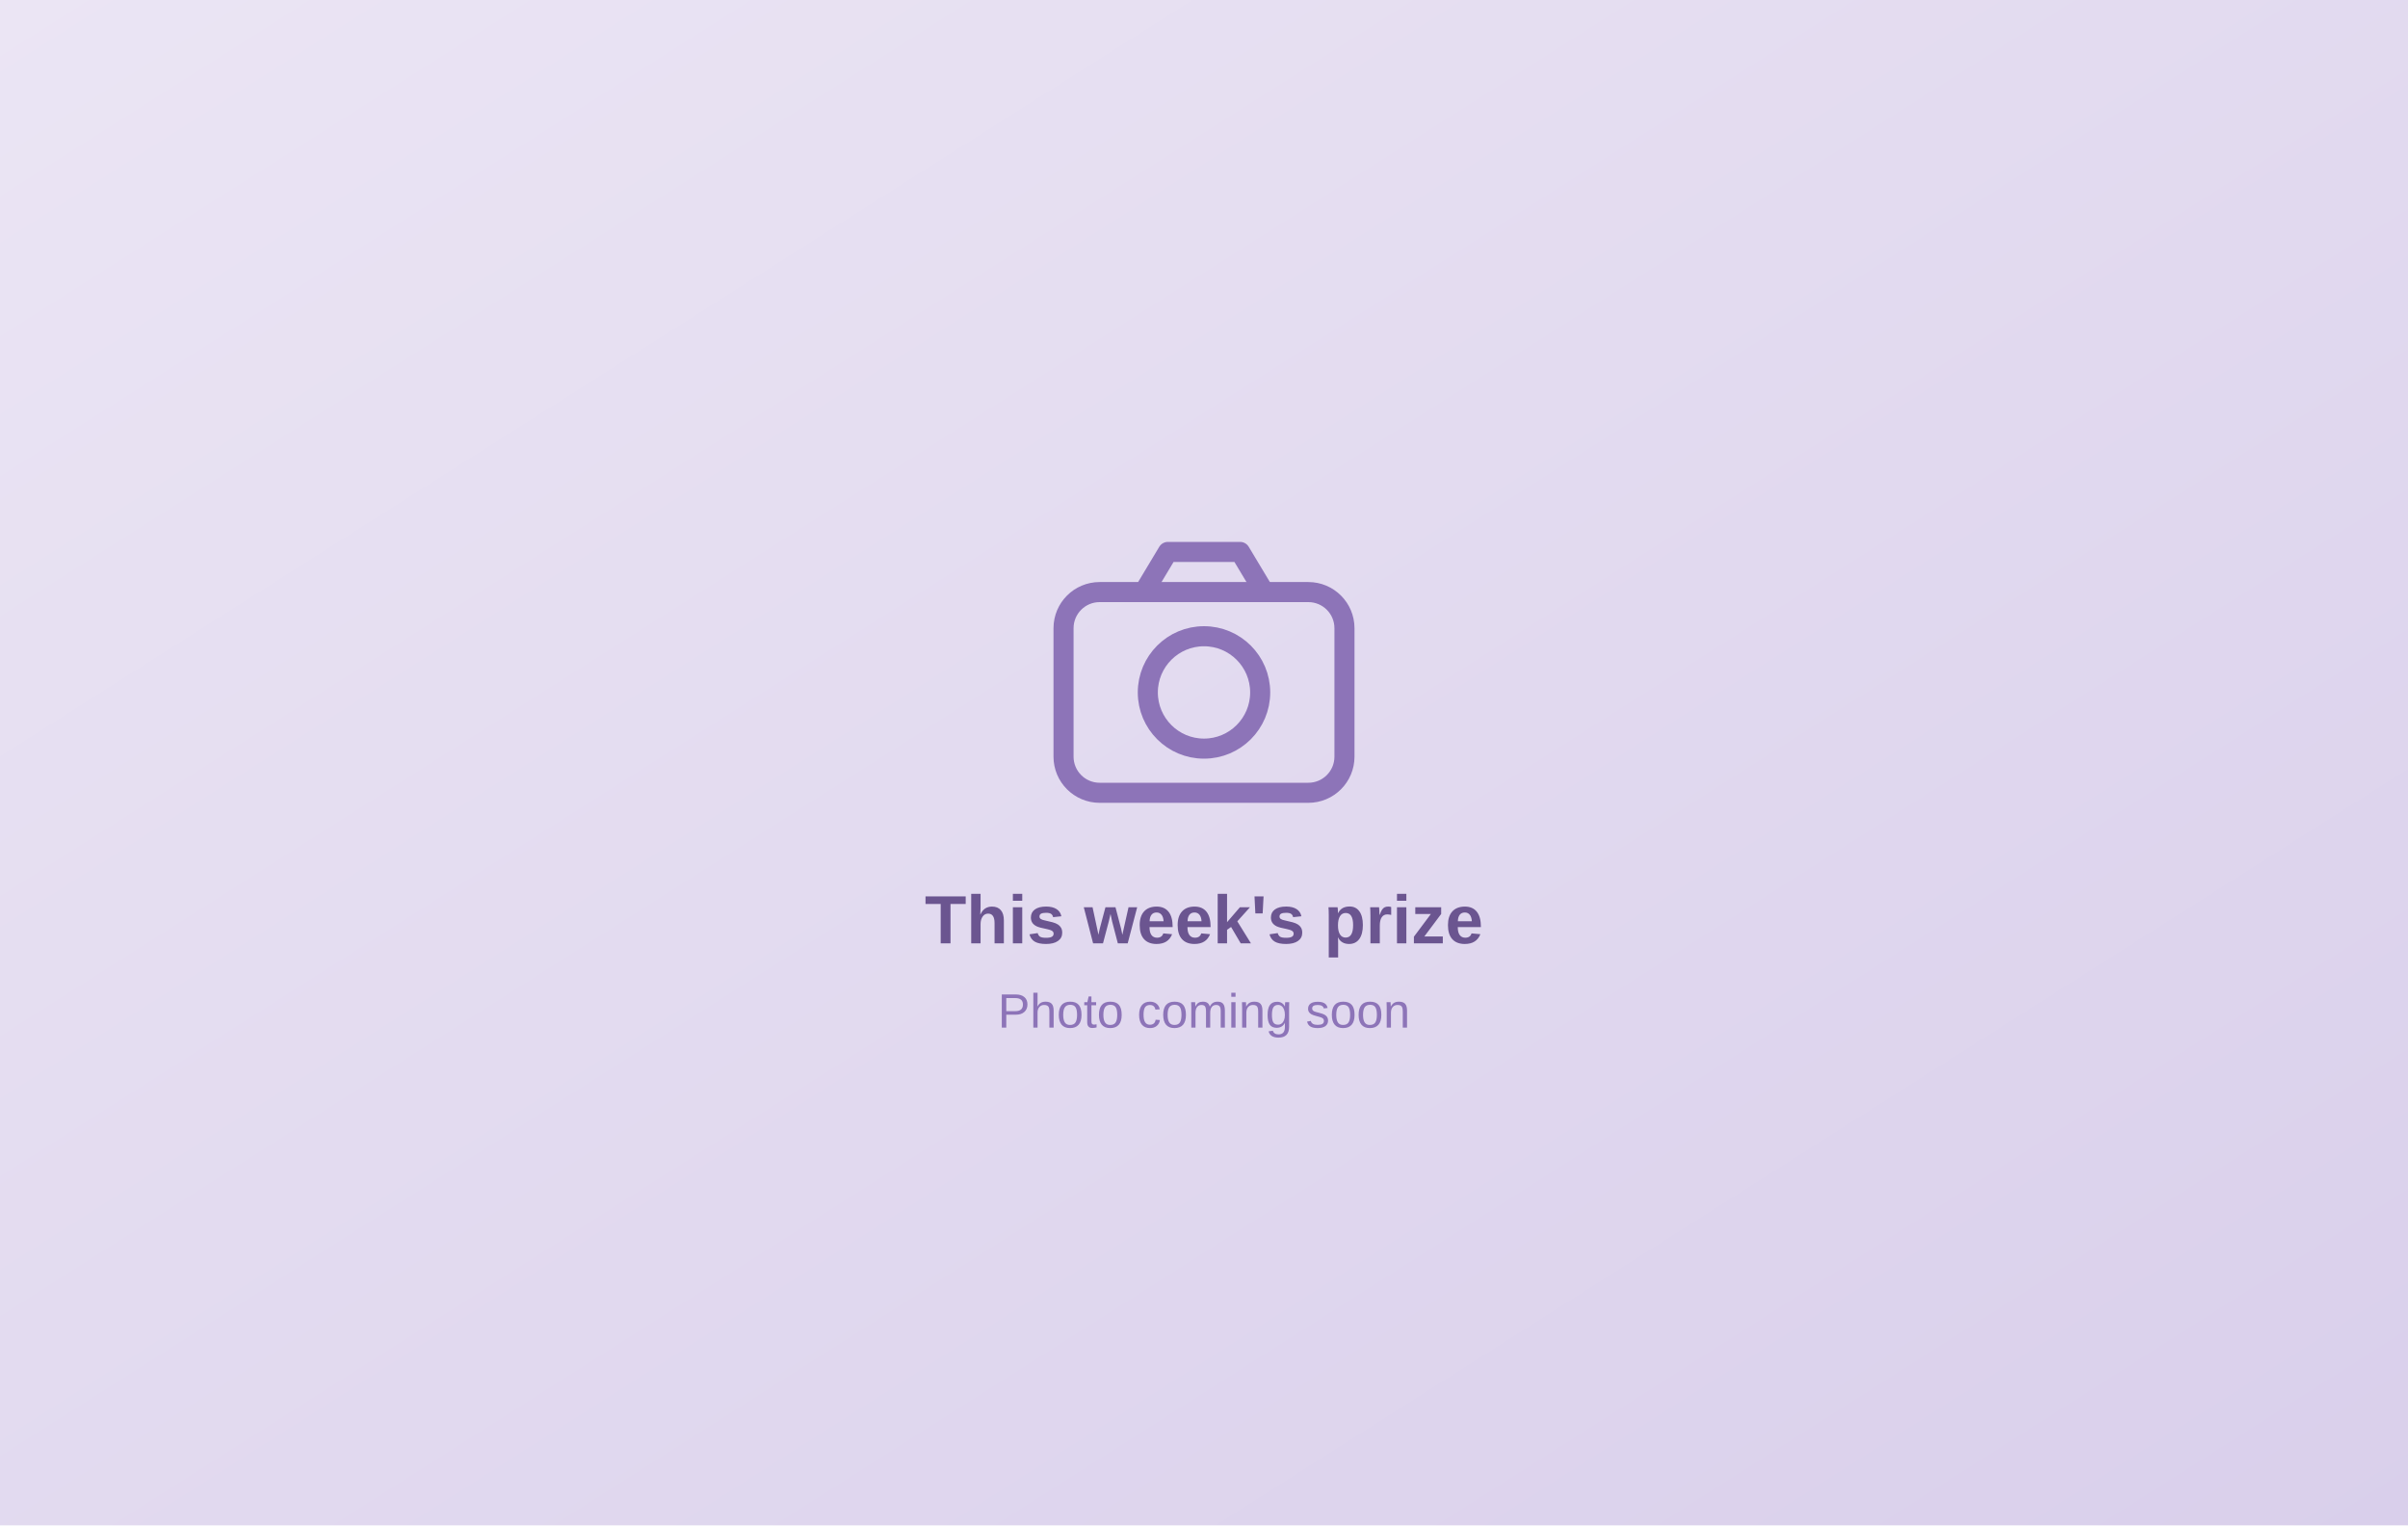
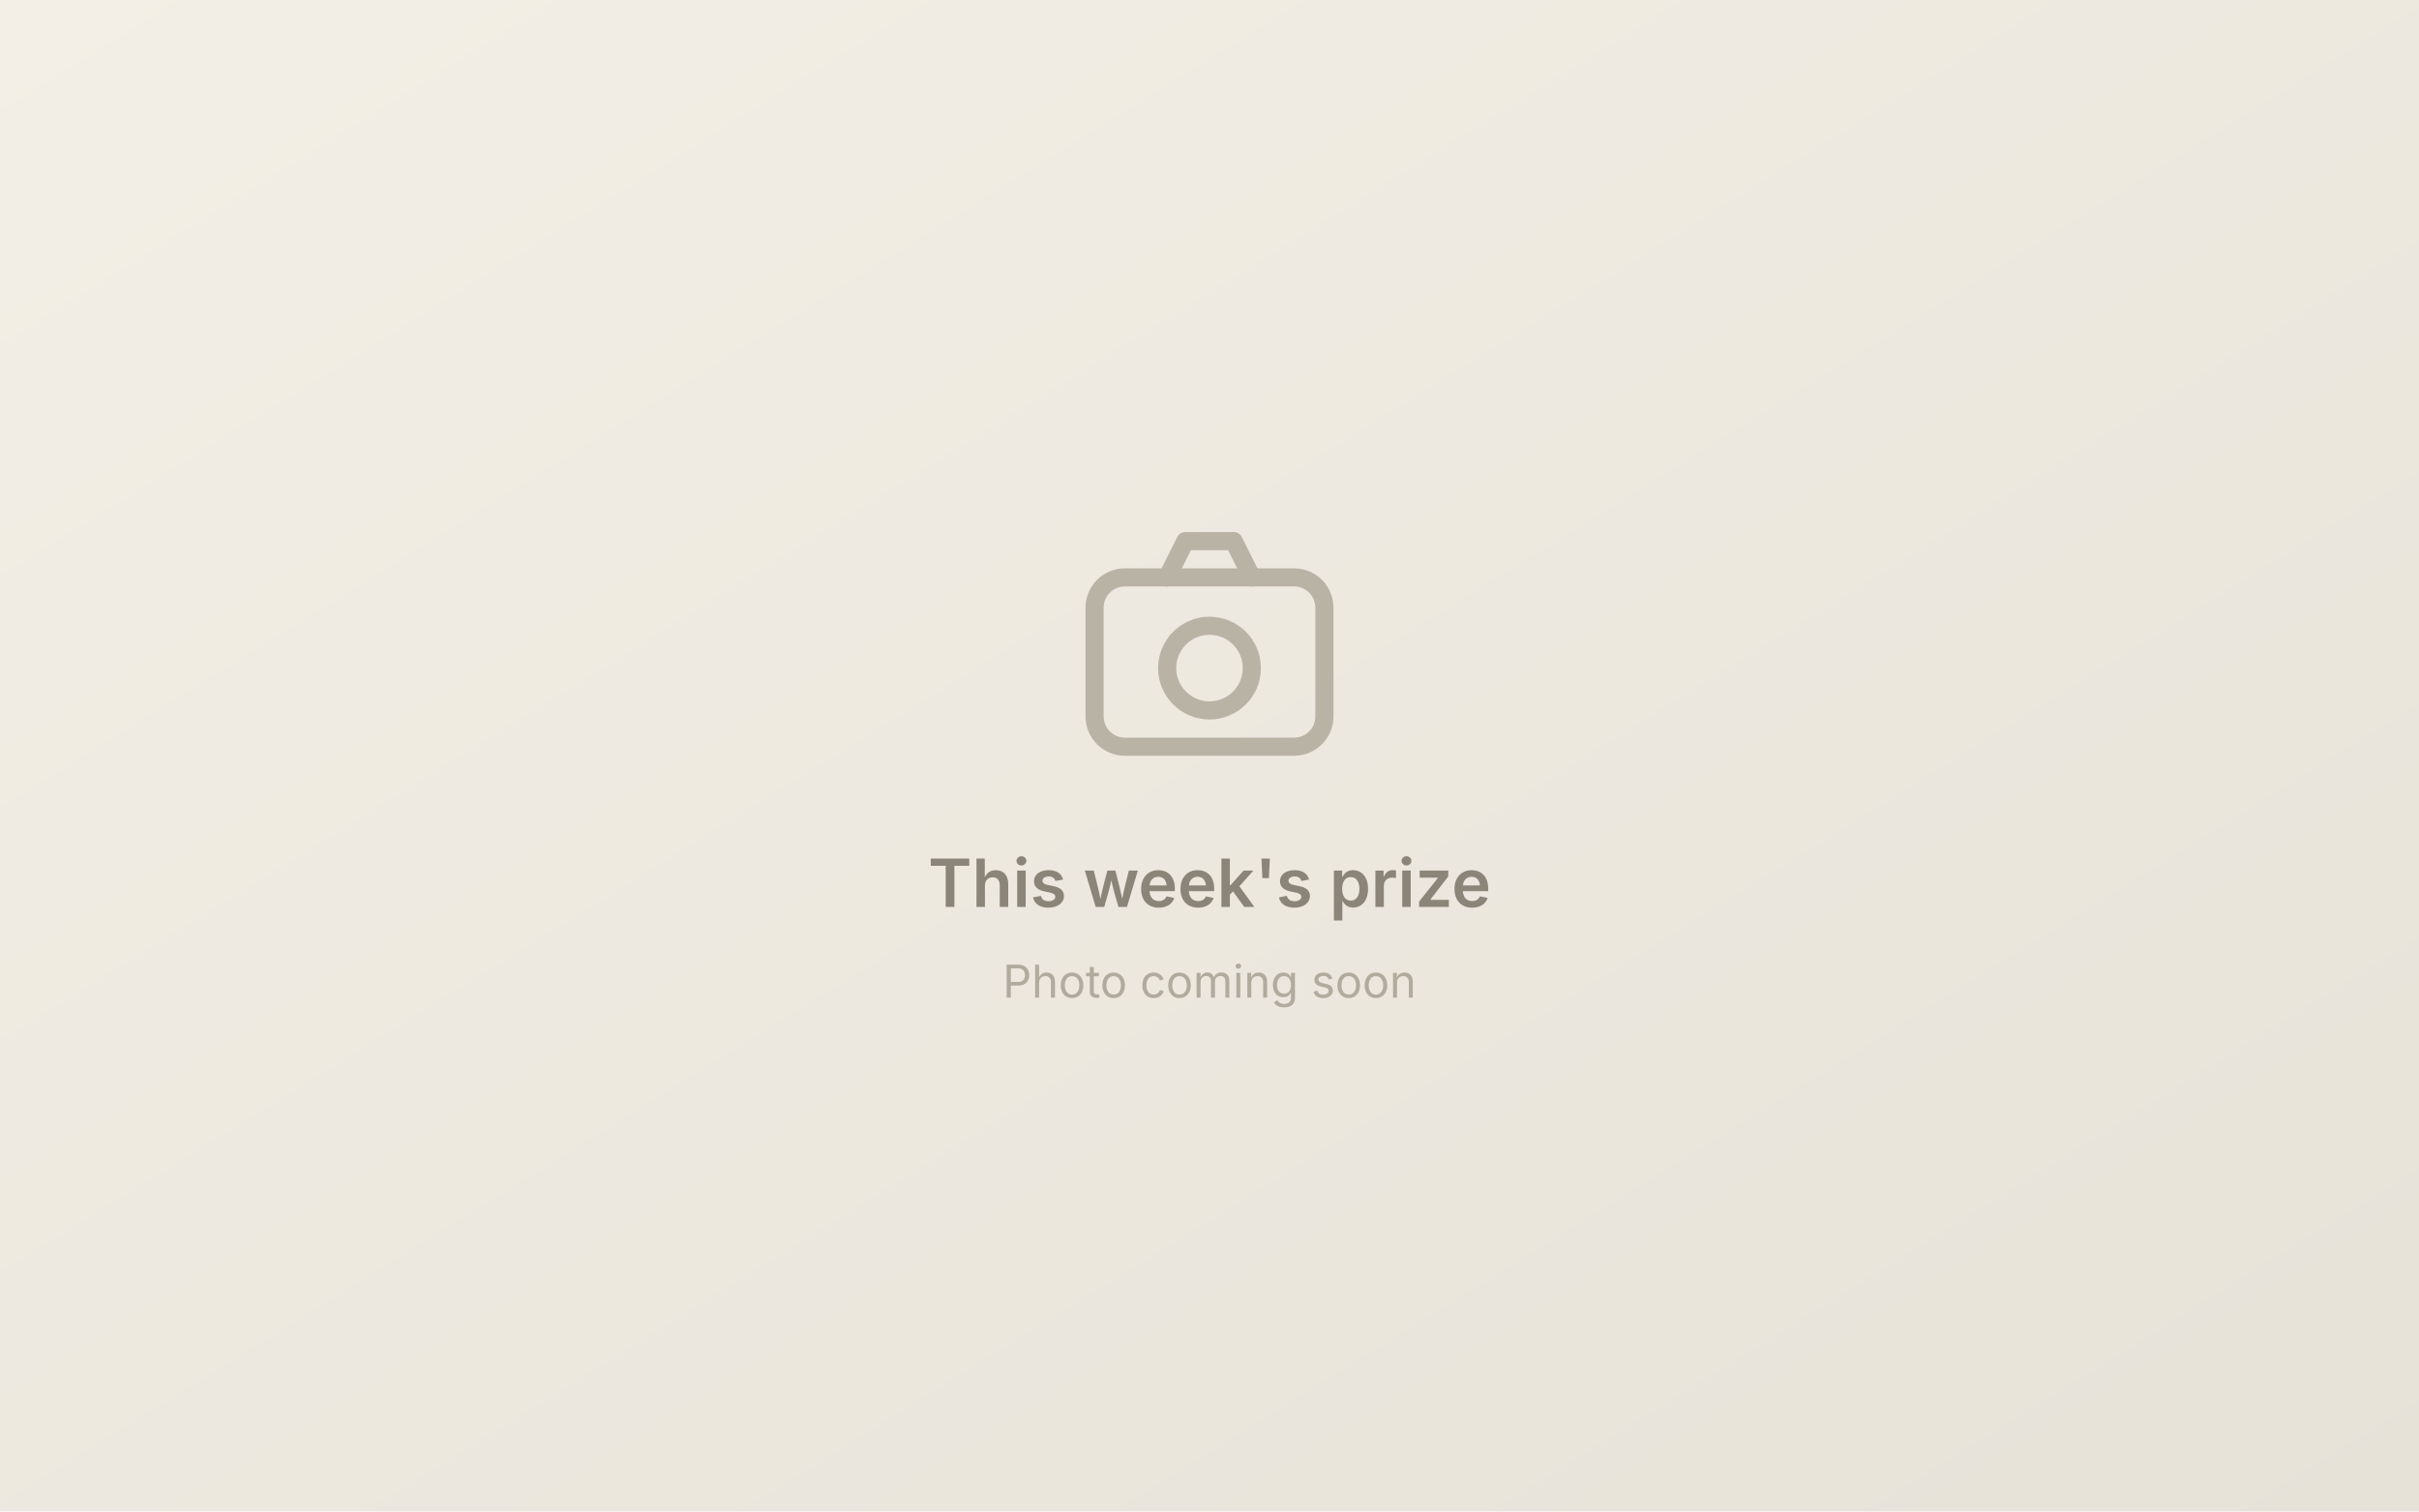
- <svg xmlns="http://www.w3.org/2000/svg" viewBox="0 0 1200 760" role="img" aria-label="This week's prize">
+ <svg xmlns="http://www.w3.org/2000/svg" viewBox="0 0 800 500" aria-hidden="true">
  <defs>
    <linearGradient id="g" x1="0" y1="0" x2="1" y2="1">
-       <stop offset="0" stop-color="#ebe5f4" />
-       <stop offset="1" stop-color="#d9cfeb" />
+       <stop offset="0" stop-color="#f3efe6" />
+       <stop offset="1" stop-color="#e6e2d8" />
    </linearGradient>
  </defs>
-   <rect width="1200" height="760" fill="url(#g)" />
-   <g transform="translate(600 340)" fill="none" stroke="#8d74b8" stroke-width="10" stroke-linecap="round" stroke-linejoin="round">
-     <rect x="-70" y="-45" width="140" height="100" rx="18" />
-     <circle cx="0" cy="5" r="28" />
-     <path d="M-30 -45l12-20h36l12 20" />
+   <rect width="800" height="500" fill="url(#g)" />
+   <g transform="translate(400 215)" fill="none" stroke="#b9b3a6" stroke-width="6" stroke-linecap="round" stroke-linejoin="round">
+     <rect x="-38" y="-24" width="76" height="56" rx="10" />
+     <circle cx="0" cy="6" r="14" />
+     <path d="M-14-24l6-12h16l6 12" />
  </g>
-   <text x="600" y="470" text-anchor="middle" font-family="Nunito, Arial, sans-serif" font-size="34" font-weight="700" fill="#6b5590">This week's prize</text>
-   <text x="600" y="512" text-anchor="middle" font-family="Nunito, Arial, sans-serif" font-size="24" fill="#8d74b8">Photo coming soon</text>
+   <text x="400" y="300" text-anchor="middle" font-family="-apple-system, Inter, Helvetica, Arial, sans-serif" font-size="22" font-weight="600" fill="#8a8578">This week's prize</text>
+   <text x="400" y="330" text-anchor="middle" font-family="-apple-system, Inter, Helvetica, Arial, sans-serif" font-size="15" fill="#b1ab9e">Photo coming soon</text>
</svg>
